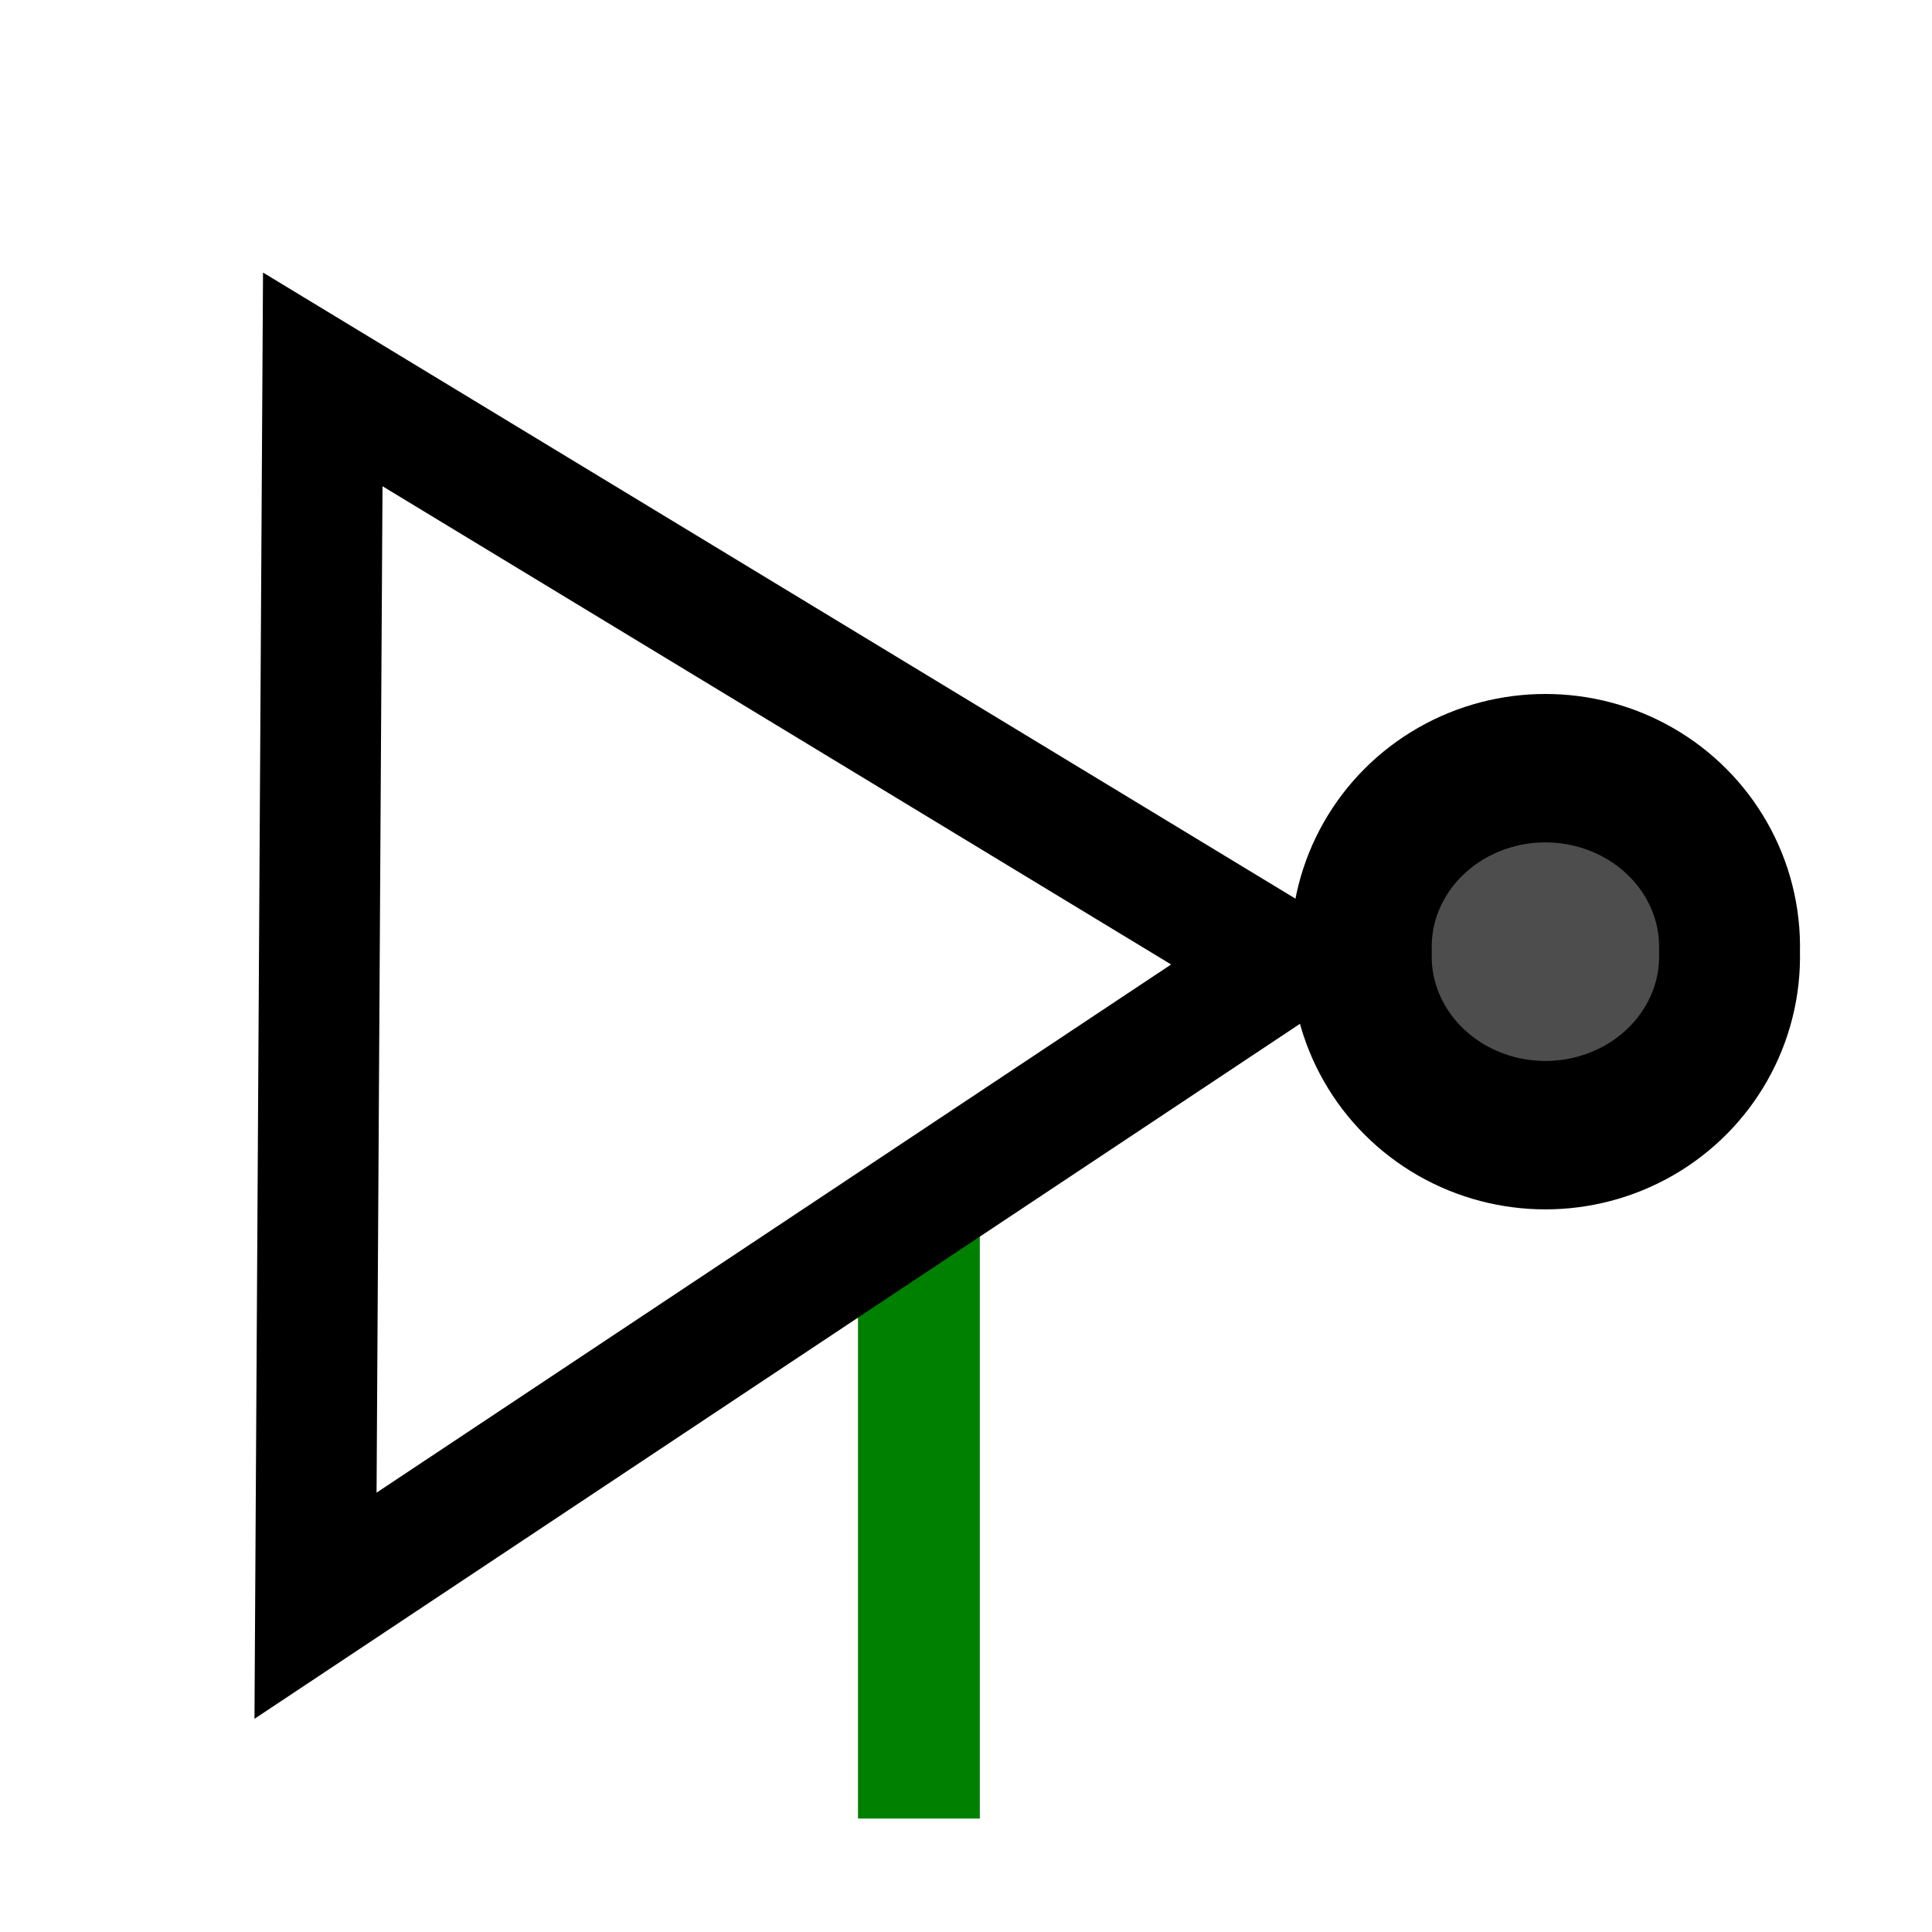
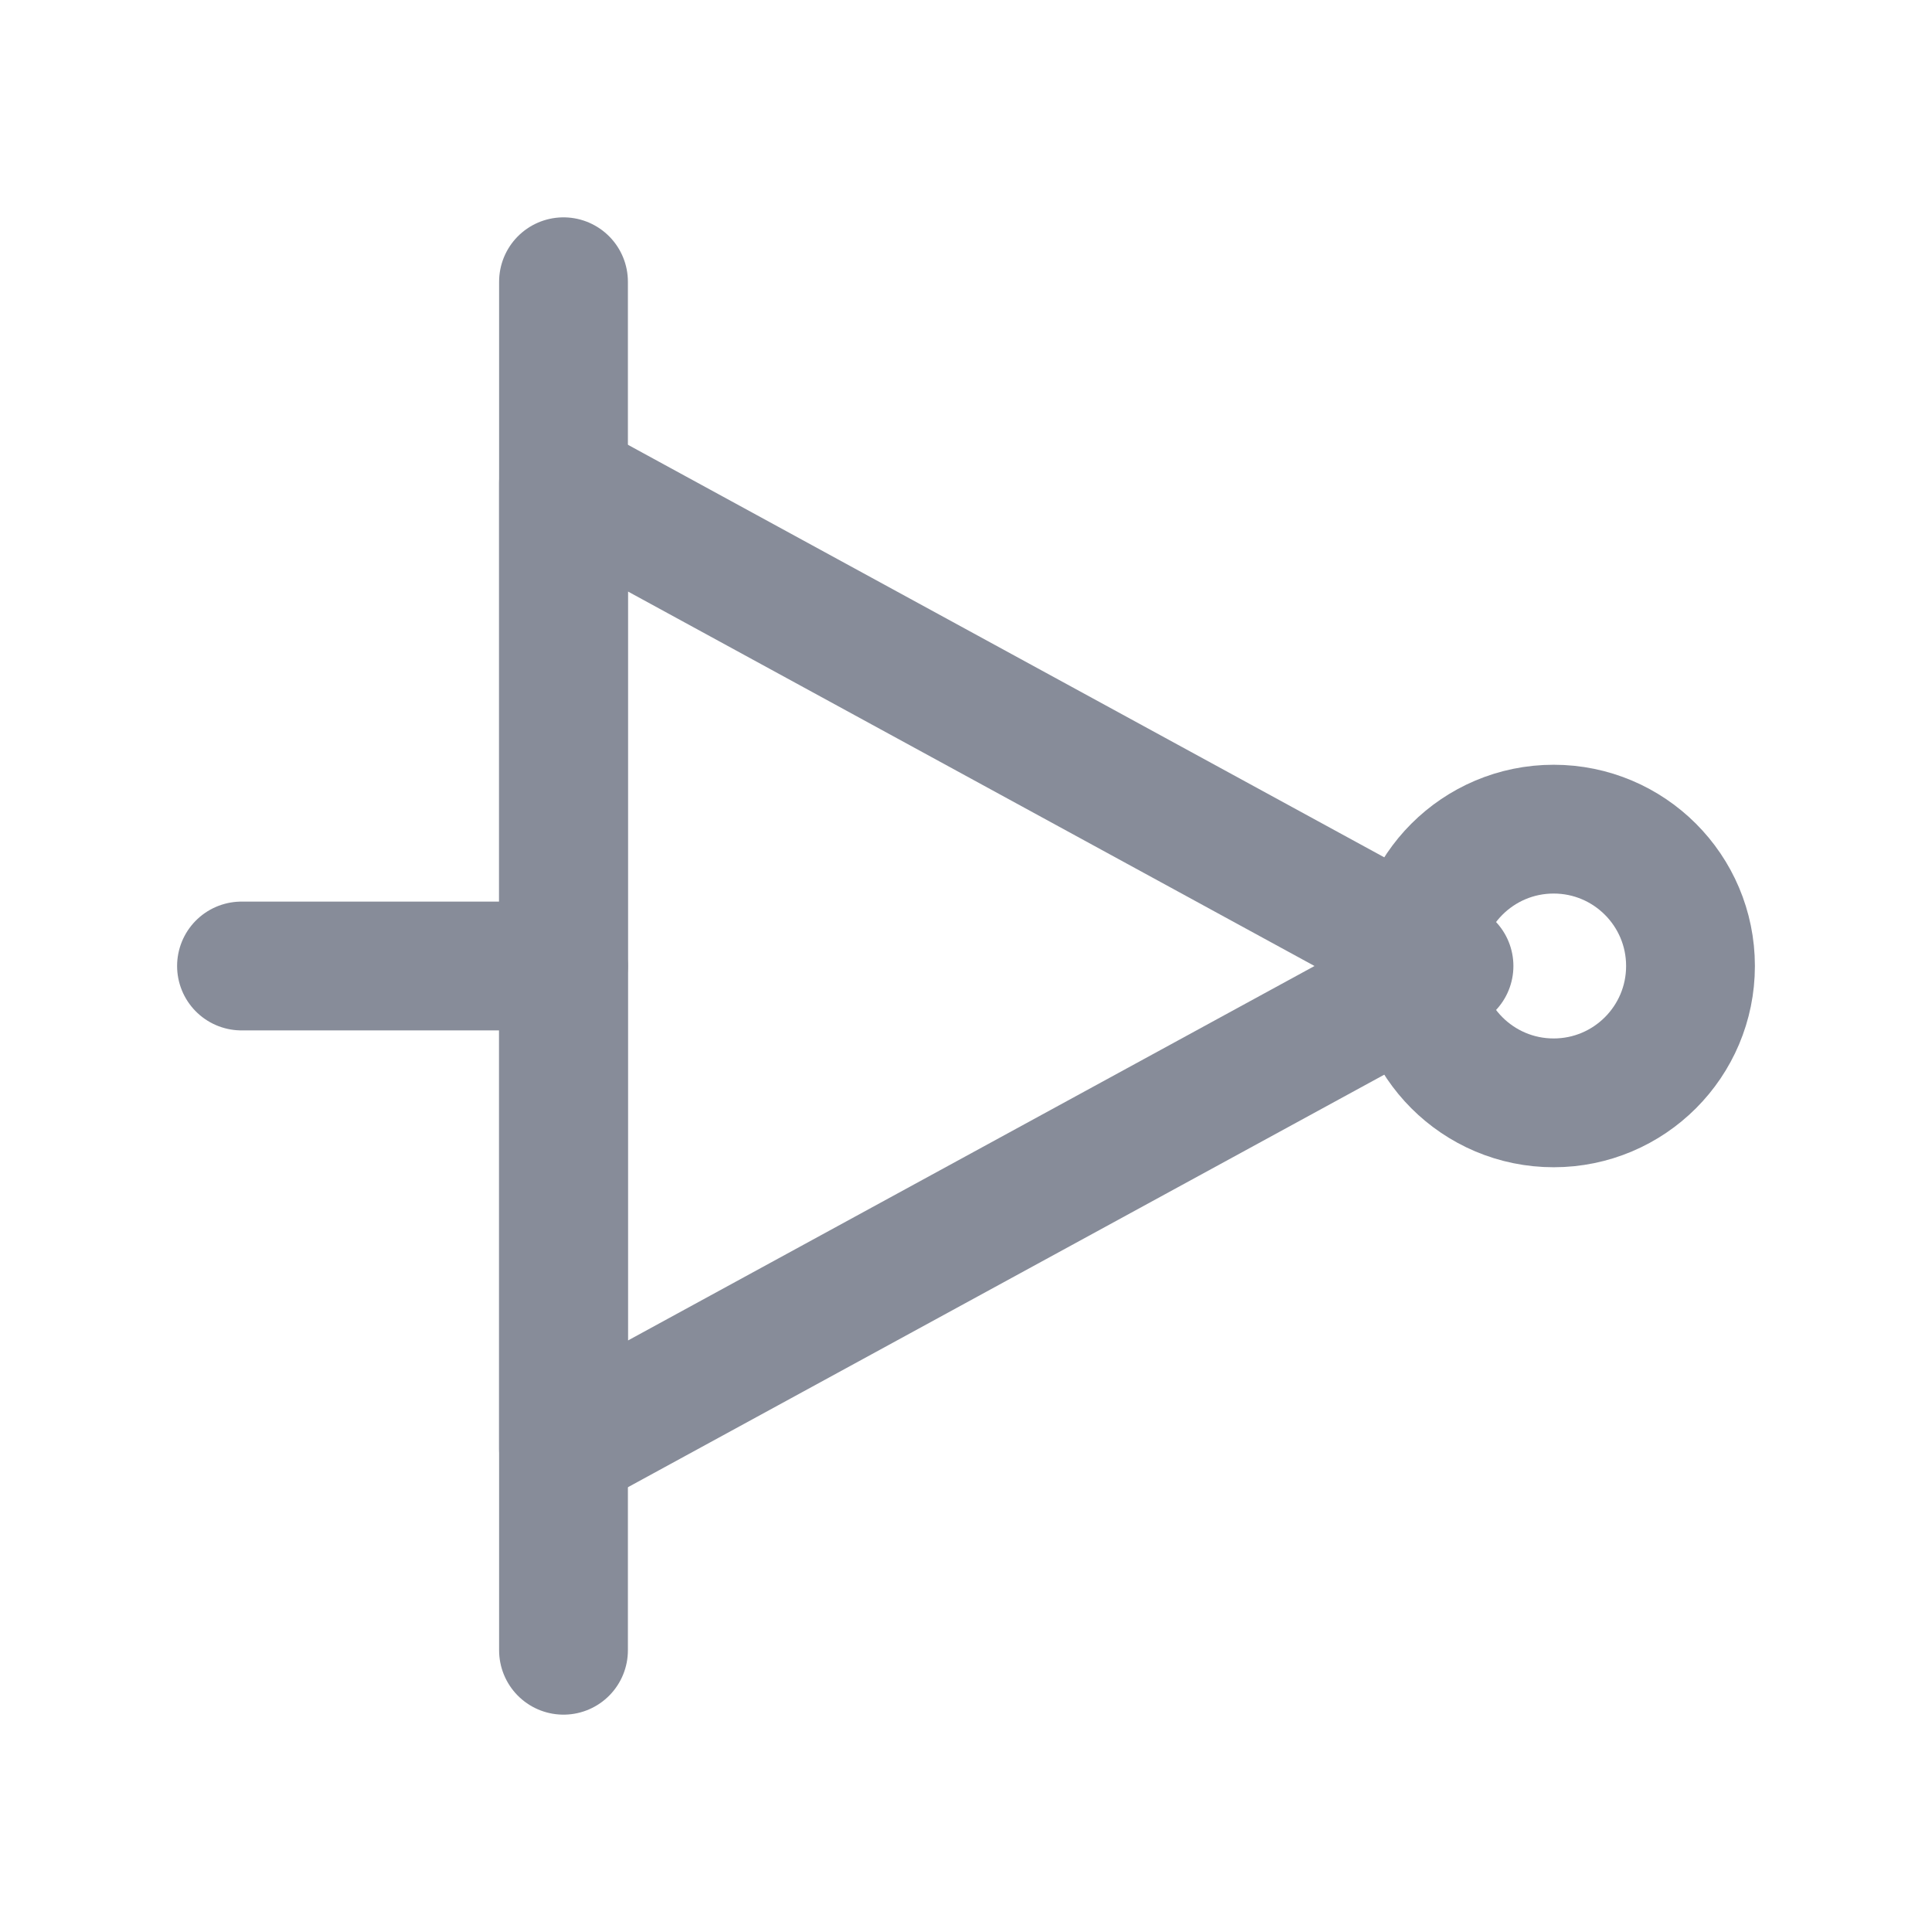
- <svg xmlns="http://www.w3.org/2000/svg" width="16" height="16" id="svg2" version="1.1">
-   <defs id="defs4" />
-   <g id="layer1" transform="translate(0,-1036.362)">
-     <path style="fill:#008000;fill-opacity:1;stroke:#008000;stroke-width:0.029;stroke-opacity:1" d="m 7.12,1048.78 0,-2.628 0.49,0 0.49,0 0,2.628 0,2.628 -0.49,0 -0.49,0 0,-2.628 z" id="path4318" />
-     <path style="fill:none;stroke:#000000;stroke-width:1px;stroke-linecap:butt;stroke-linejoin:miter;stroke-opacity:1" d="M 2.673,3.142 2.613,13.298 10.631,7.968 z" id="path4314" transform="translate(0,1036.362)" />
-     <path style="fill:#4d4d4d;fill-opacity:1;stroke:#000000;stroke-opacity:1" id="path4320" d="m 13.304,7.73 a 1.307,1.203 0 1 1 -2.613,0 1.307,1.203 0 1 1 2.613,0 z" transform="matrix(1.166853,0,0,1.229168,-1.200863,1034.742)" />
-   </g>
+ <svg xmlns="http://www.w3.org/2000/svg" width="24" height="24" viewBox="0 0 24 24" fill="none" stroke="#878c99" stroke-width="1.6" stroke-linecap="round" stroke-linejoin="round">
+   <path d="M3 12h4" />
+   <path d="M7 6l11 6-11 6z" />
+   <circle cx="19.3" cy="12" r="1.7" />
+   <path d="M7 3.5v17" />
</svg>
